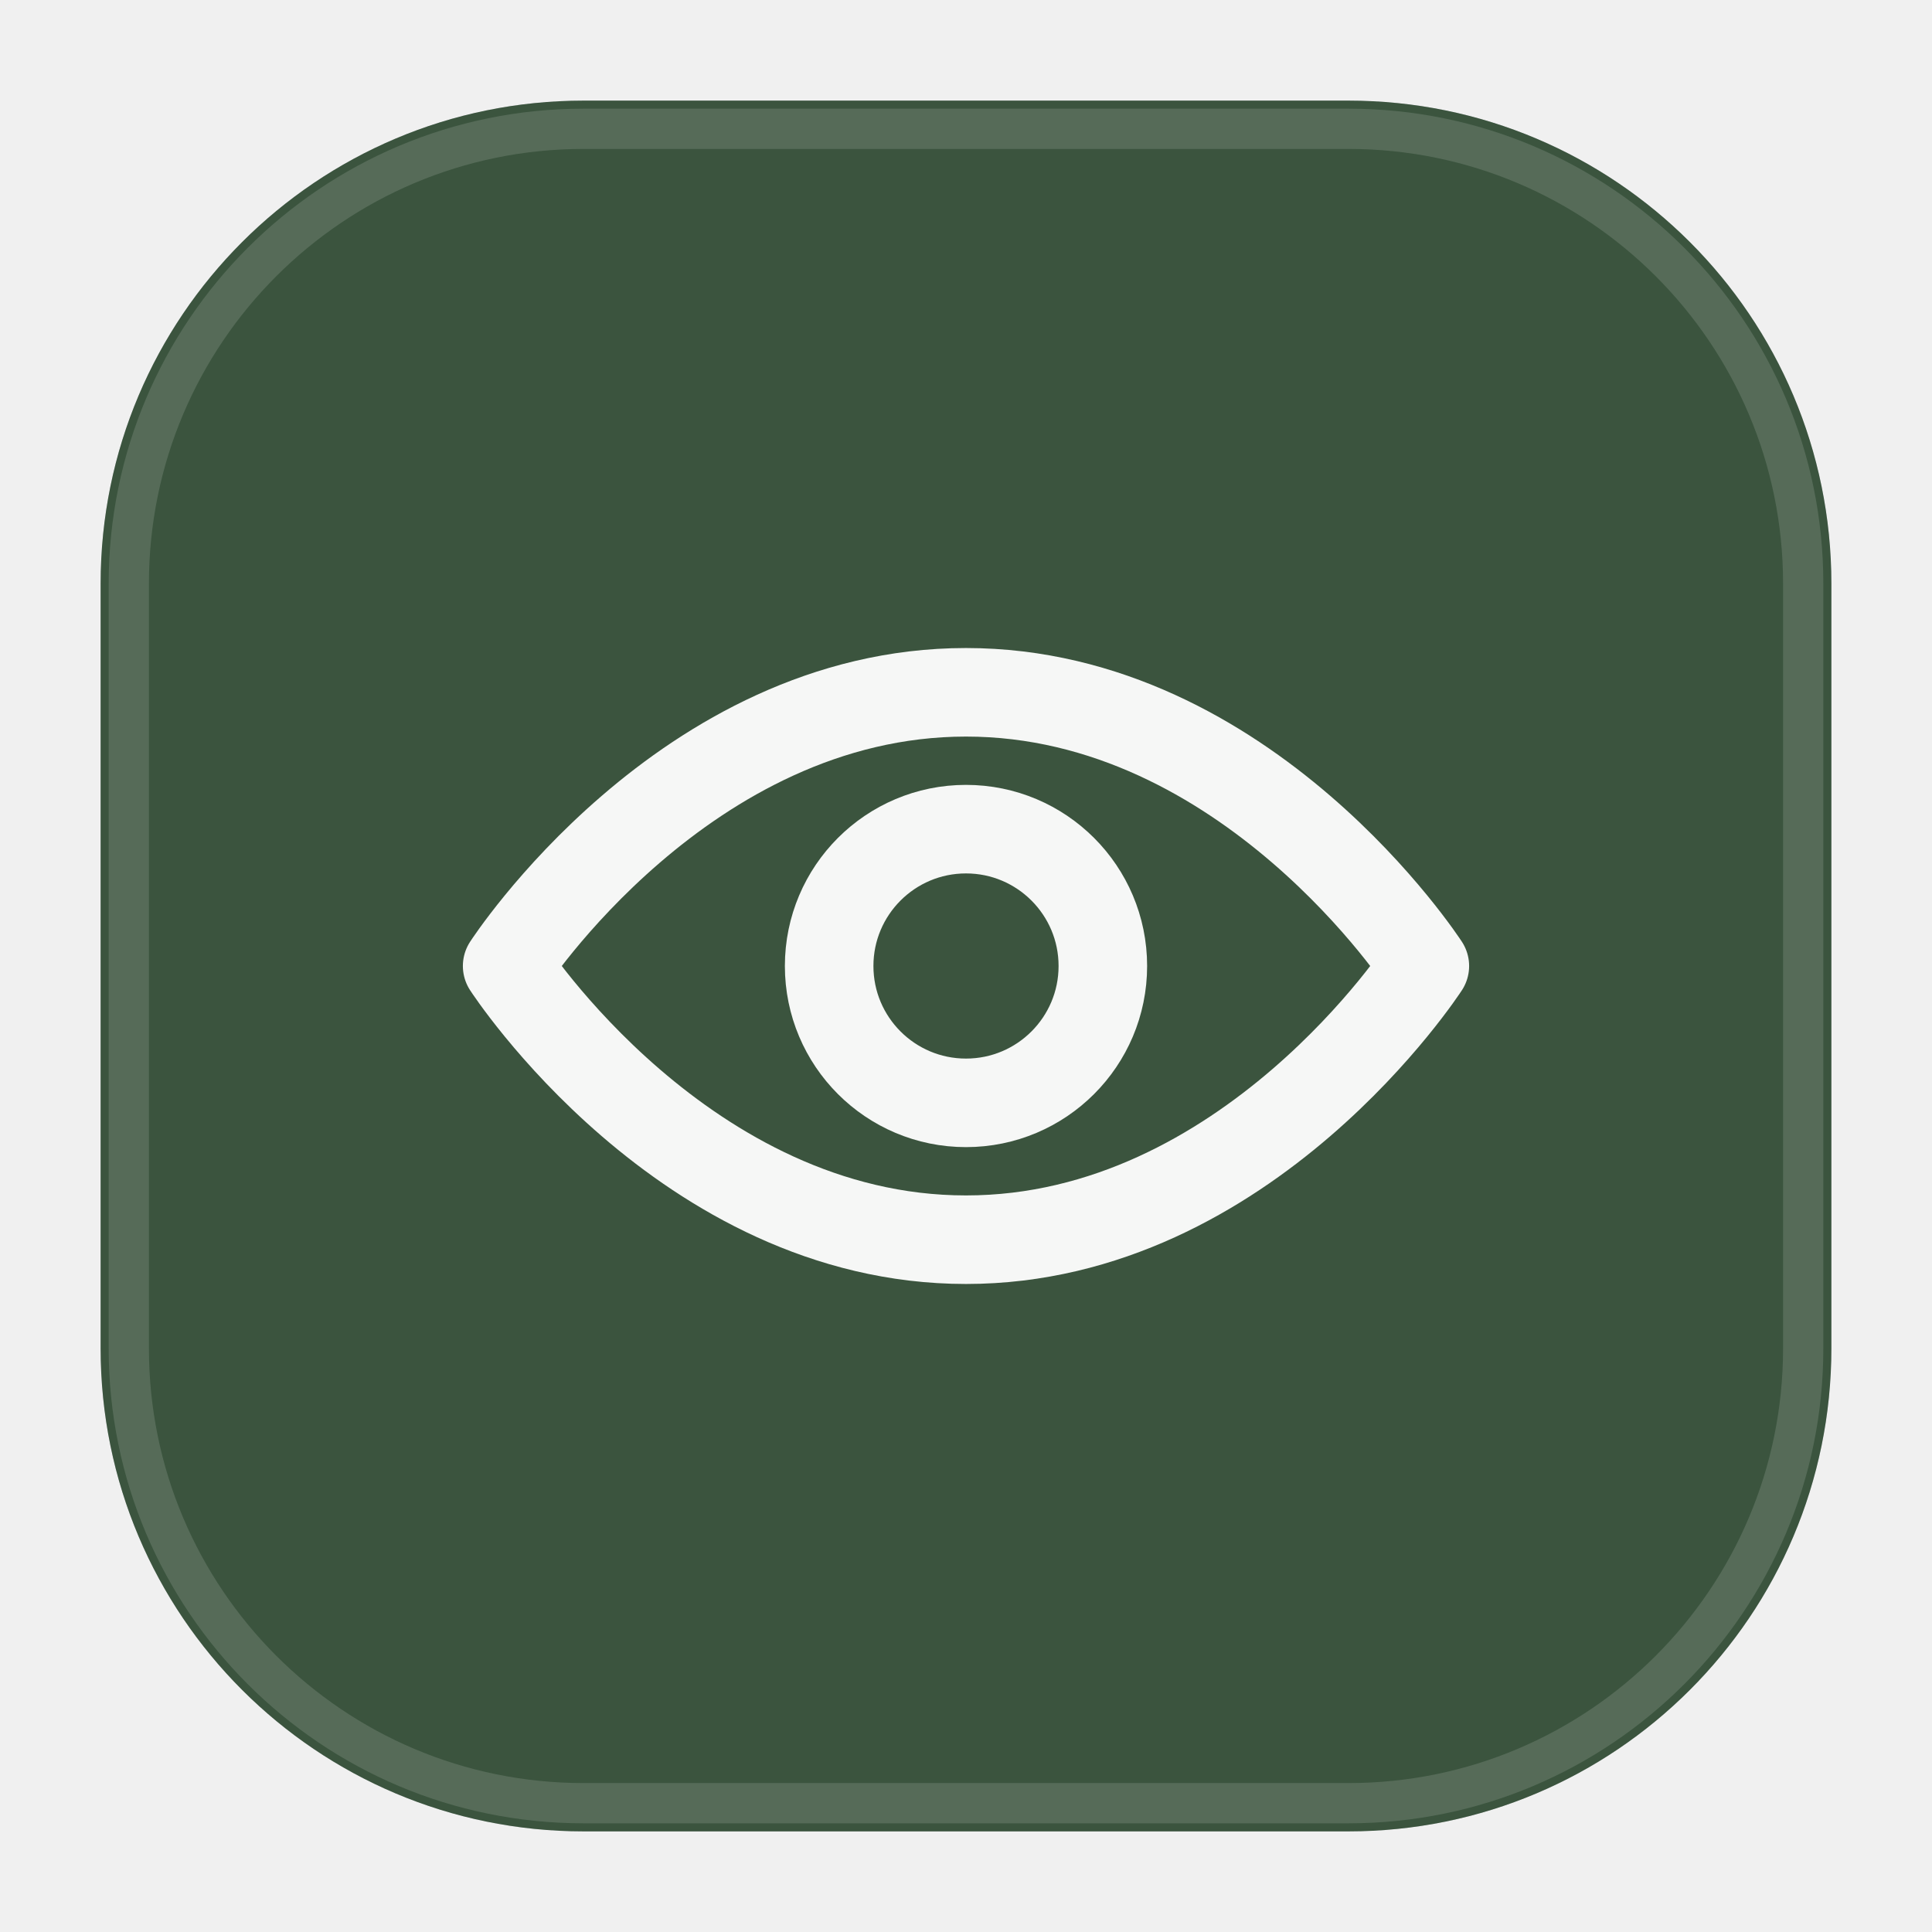
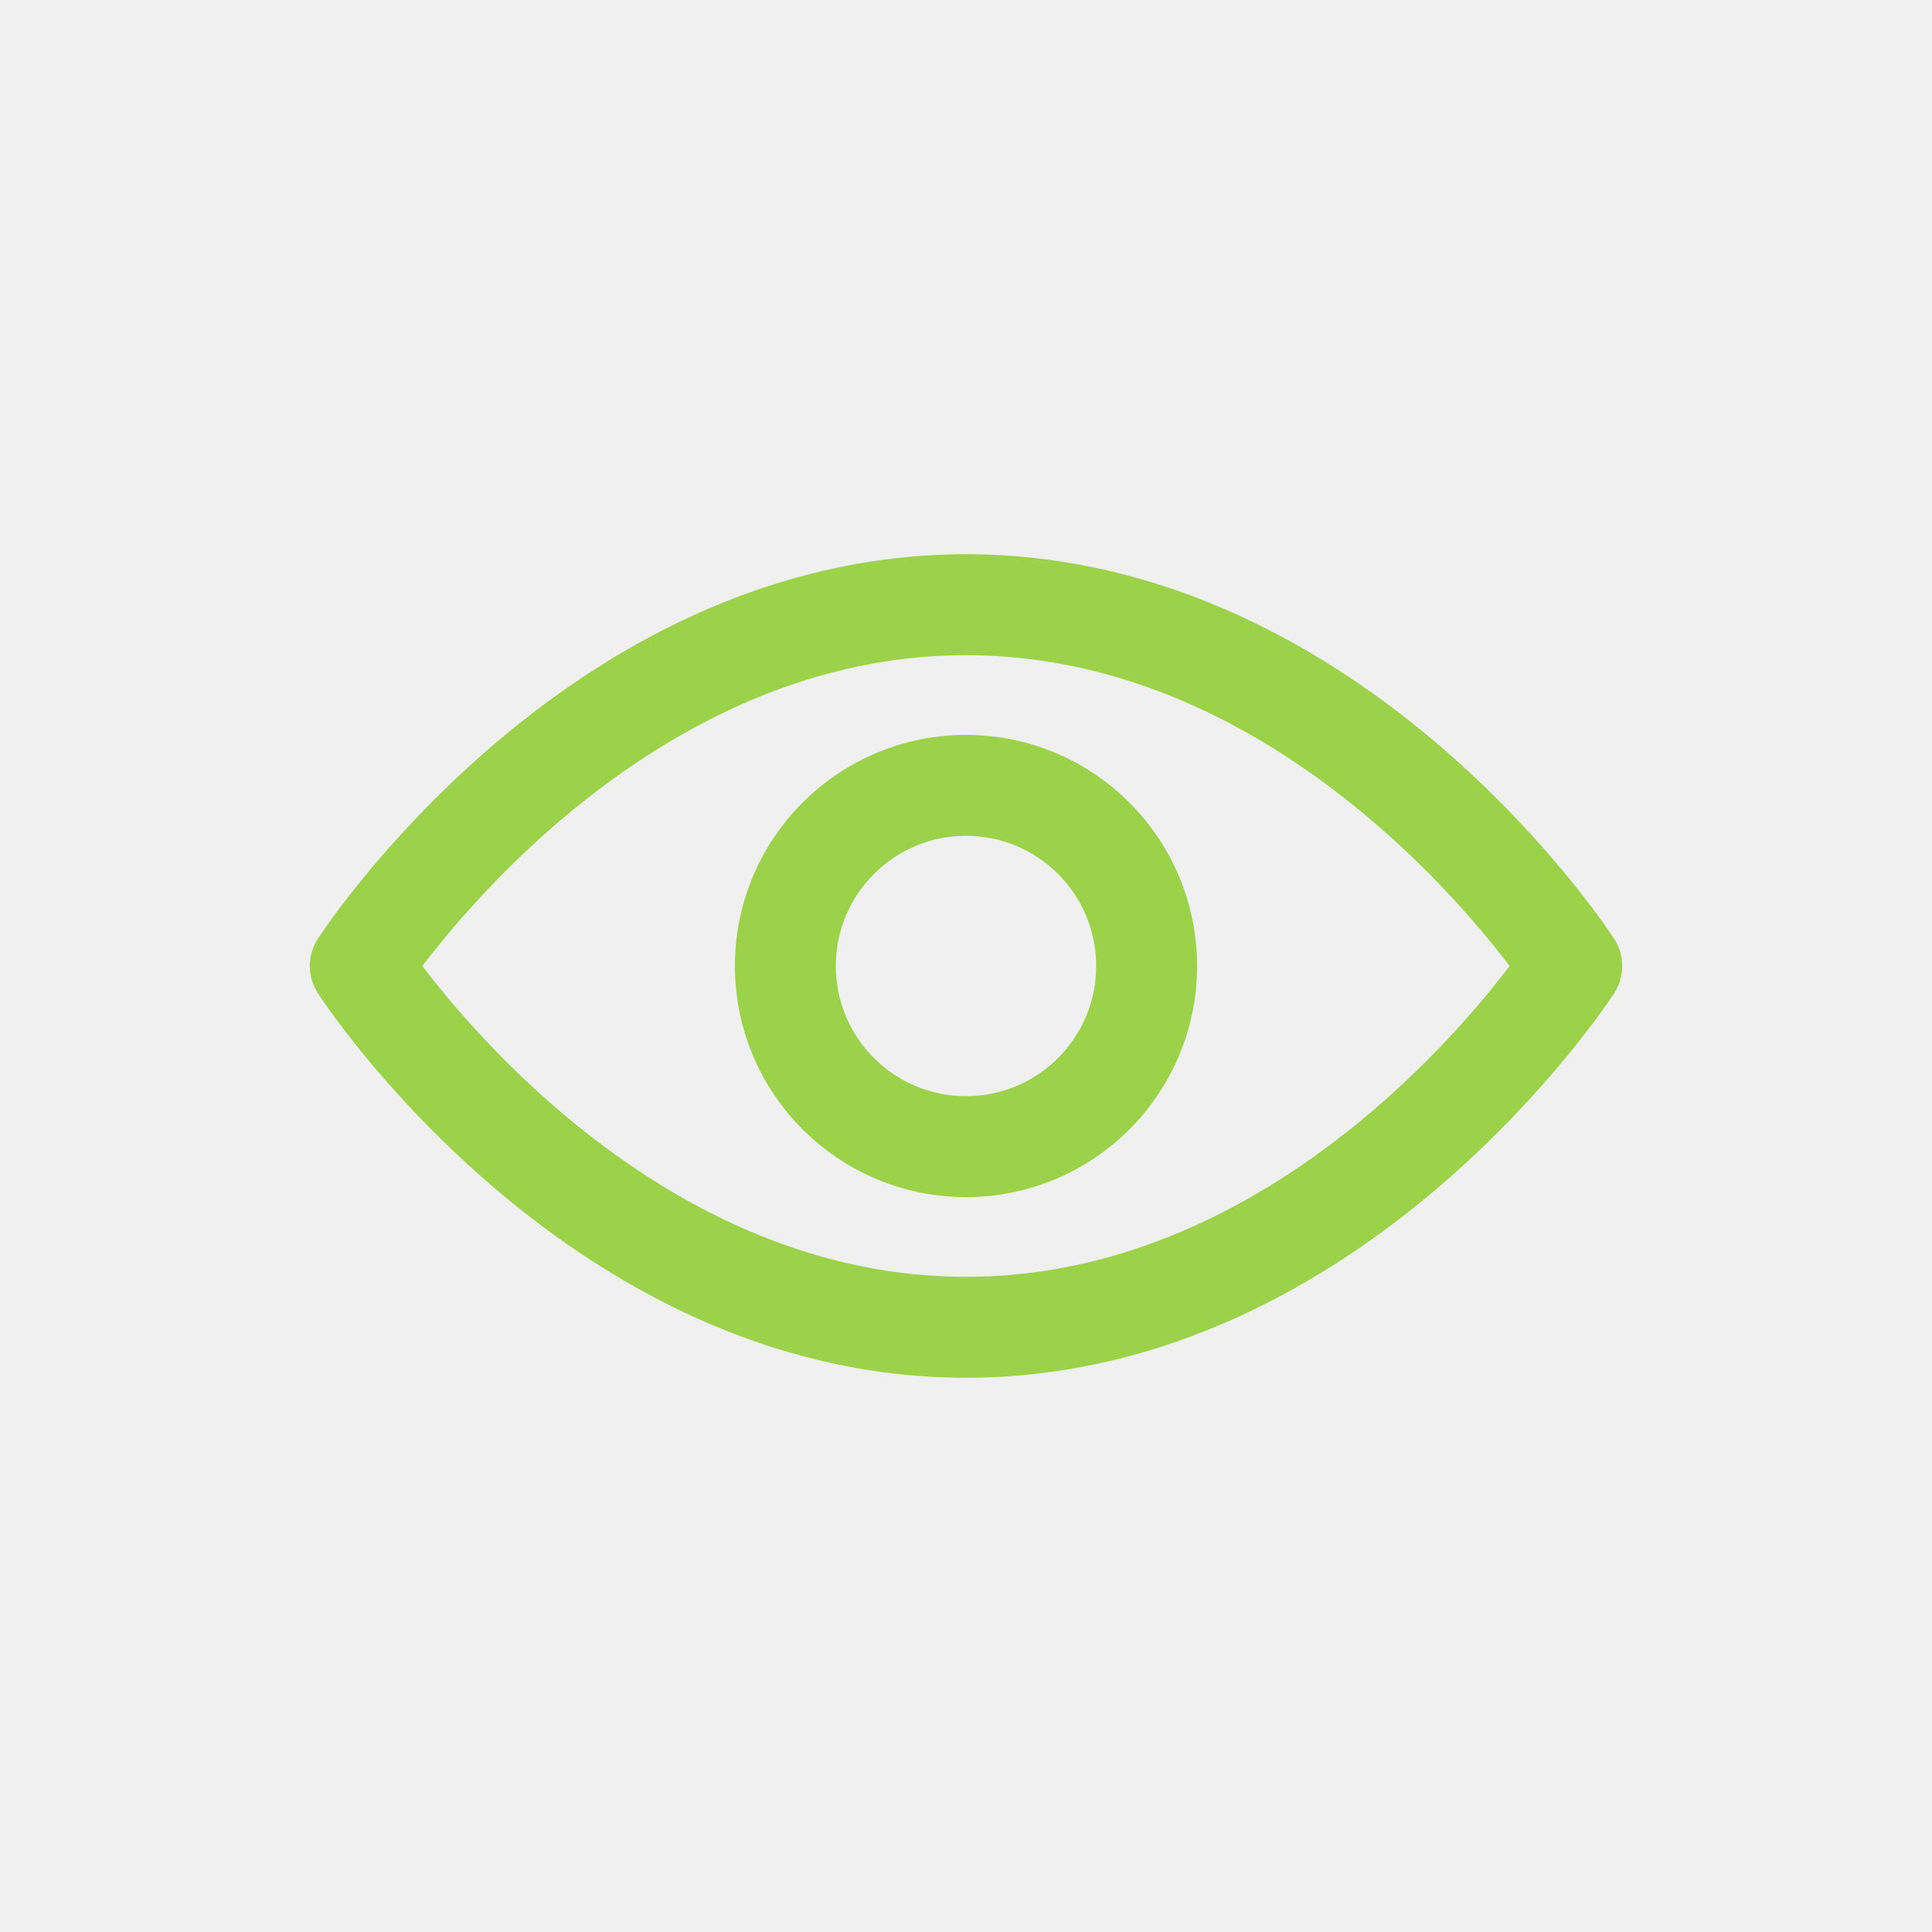
<svg xmlns="http://www.w3.org/2000/svg" viewBox="0 0 48 48">
-   <rect x="2.5" y="2.5" width="43" height="43" rx="12" fill="#26324a" />
-   <rect x="2.5" y="2.5" width="43" height="43" rx="12" fill="#84cc16" fill-opacity="0.22" />
-   <rect x="3.2" y="3.2" width="41.6" height="41.6" rx="11.3" fill="none" stroke="#ffffff" stroke-opacity="0.14" />
-   <g fill="none" stroke="#ffffff" stroke-opacity="0.95" stroke-width="2.2" stroke-linecap="round" stroke-linejoin="round">
+   <g fill="none" stroke="#9bd24a" stroke-width="1.9" stroke-linecap="round" stroke-linejoin="round" transform="translate(24 24) scale(1.32) translate(-24 -24)">
    <path d="M12.6 24s4.4-6.8 11.4-6.8S35.4 24 35.4 24s-4.4 6.8-11.4 6.8S12.6 24 12.6 24z" />
    <circle cx="24" cy="24" r="3.4" />
  </g>
</svg>
